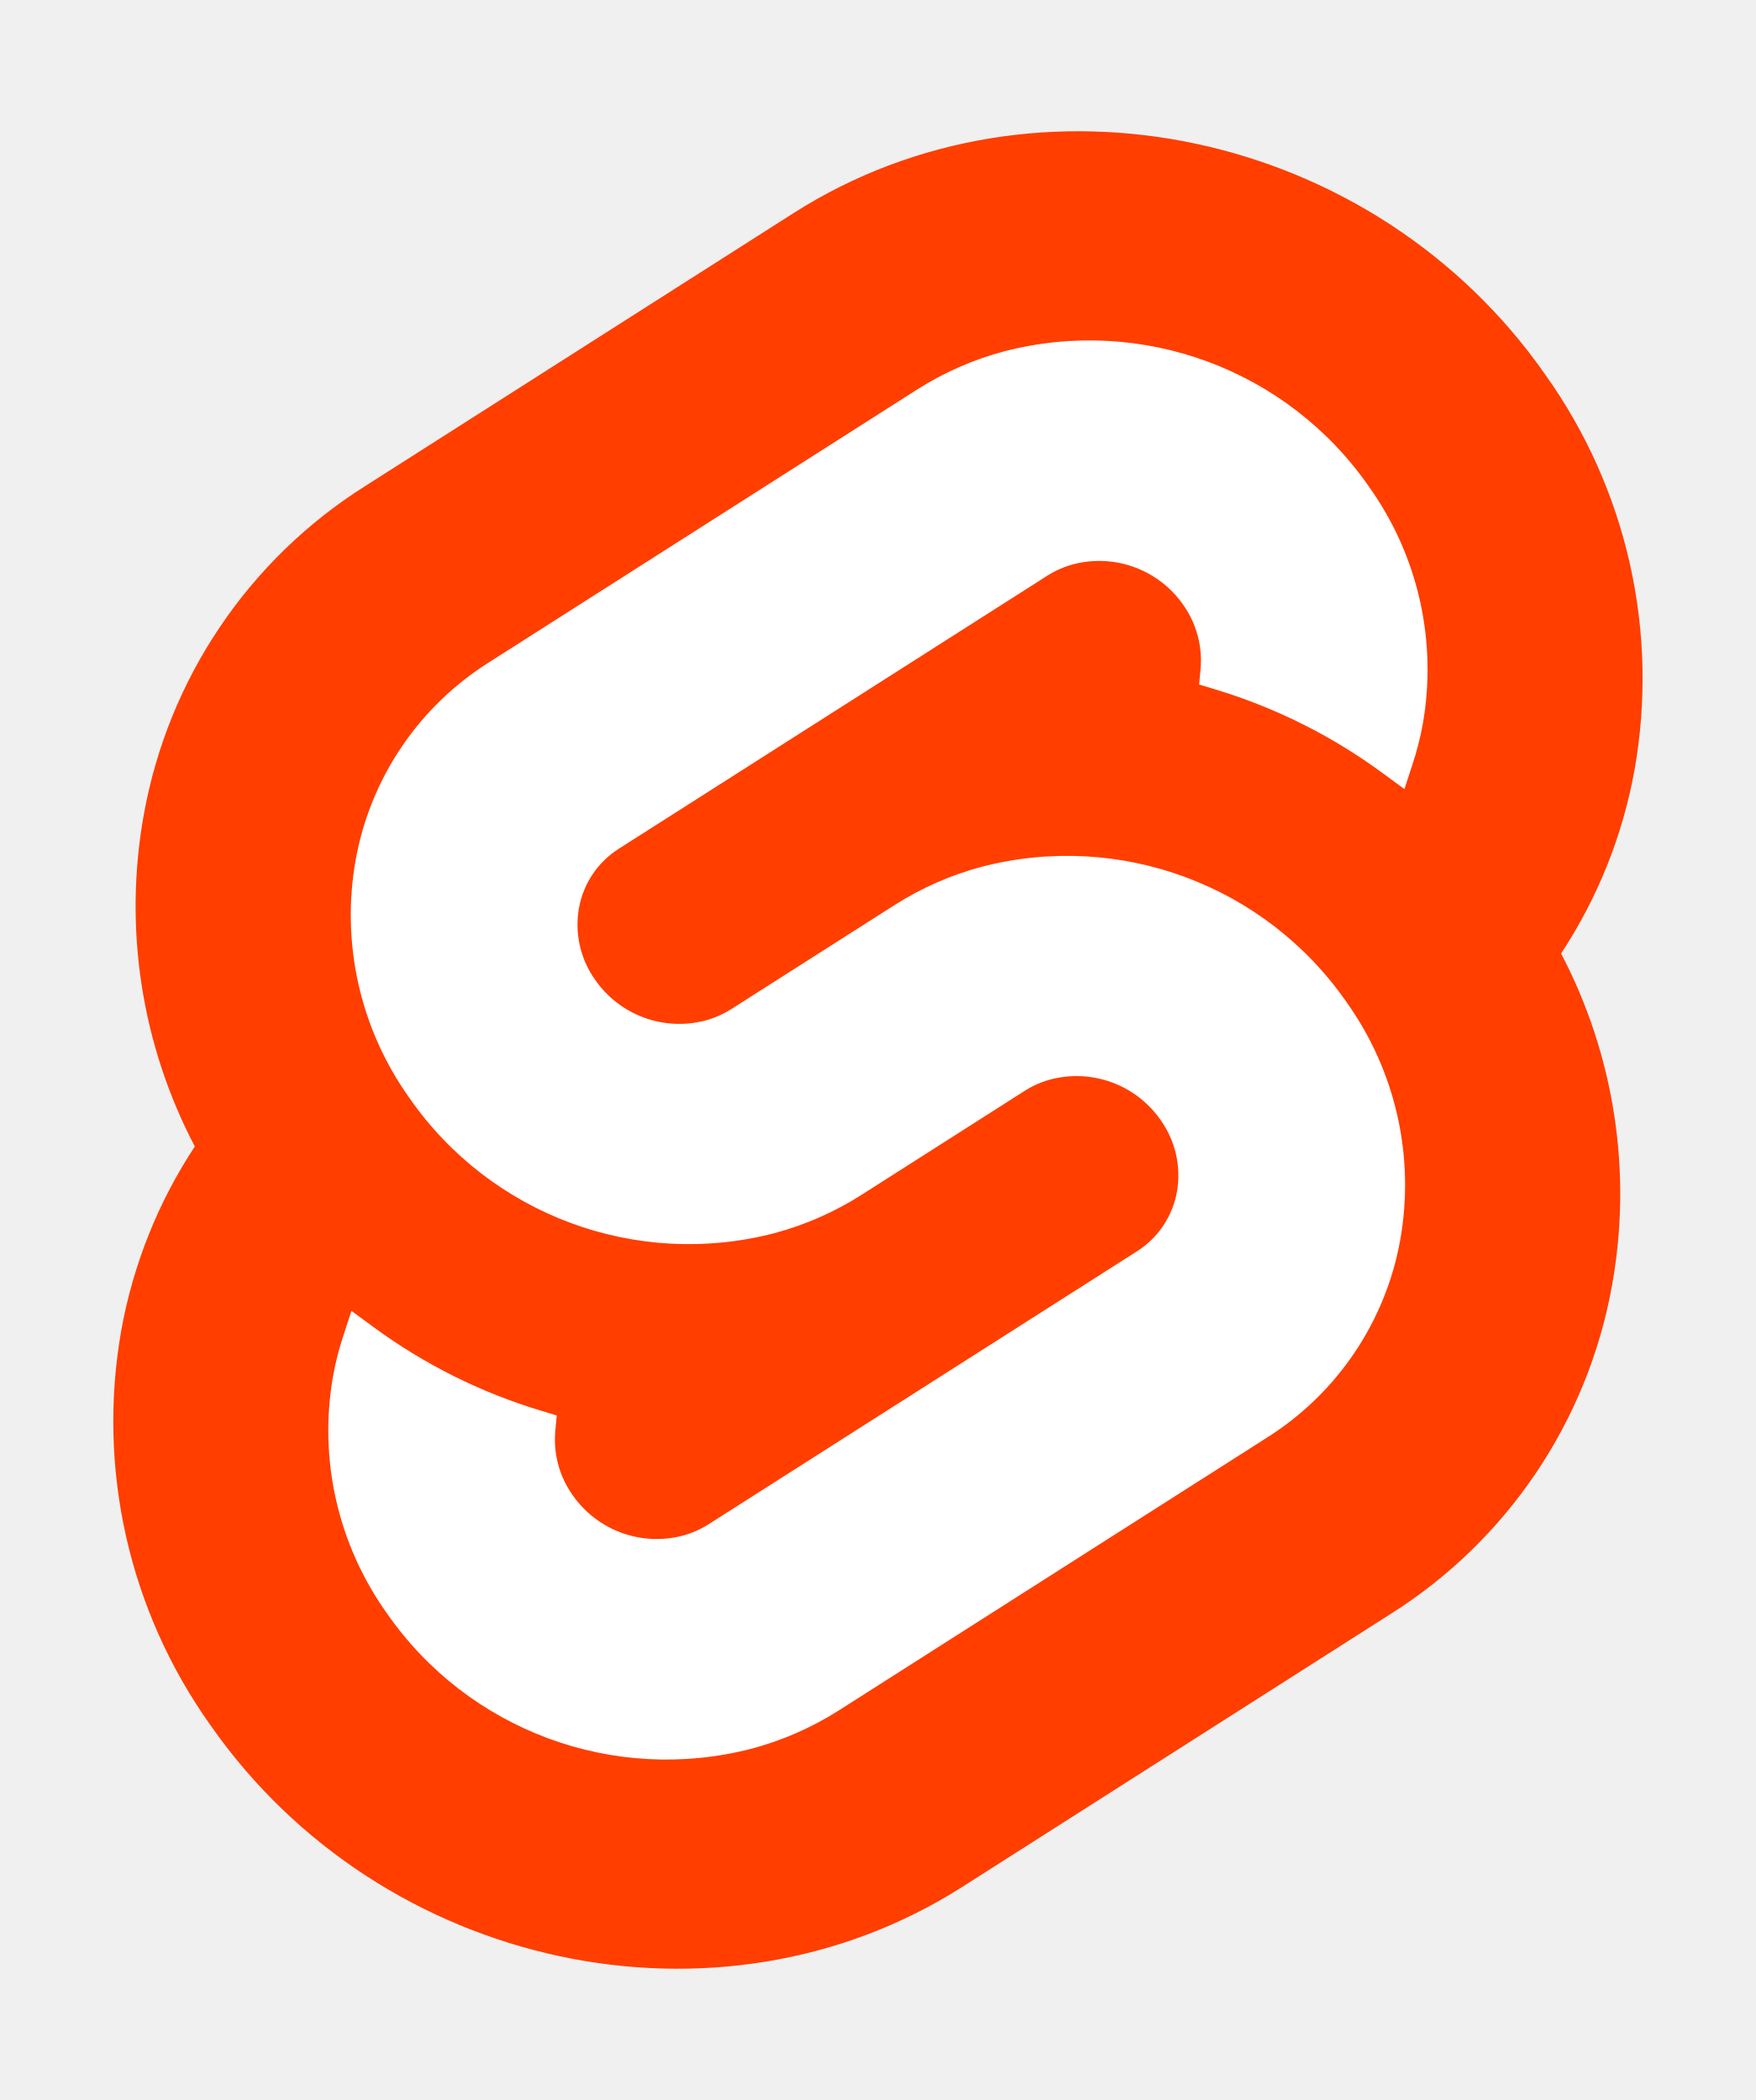
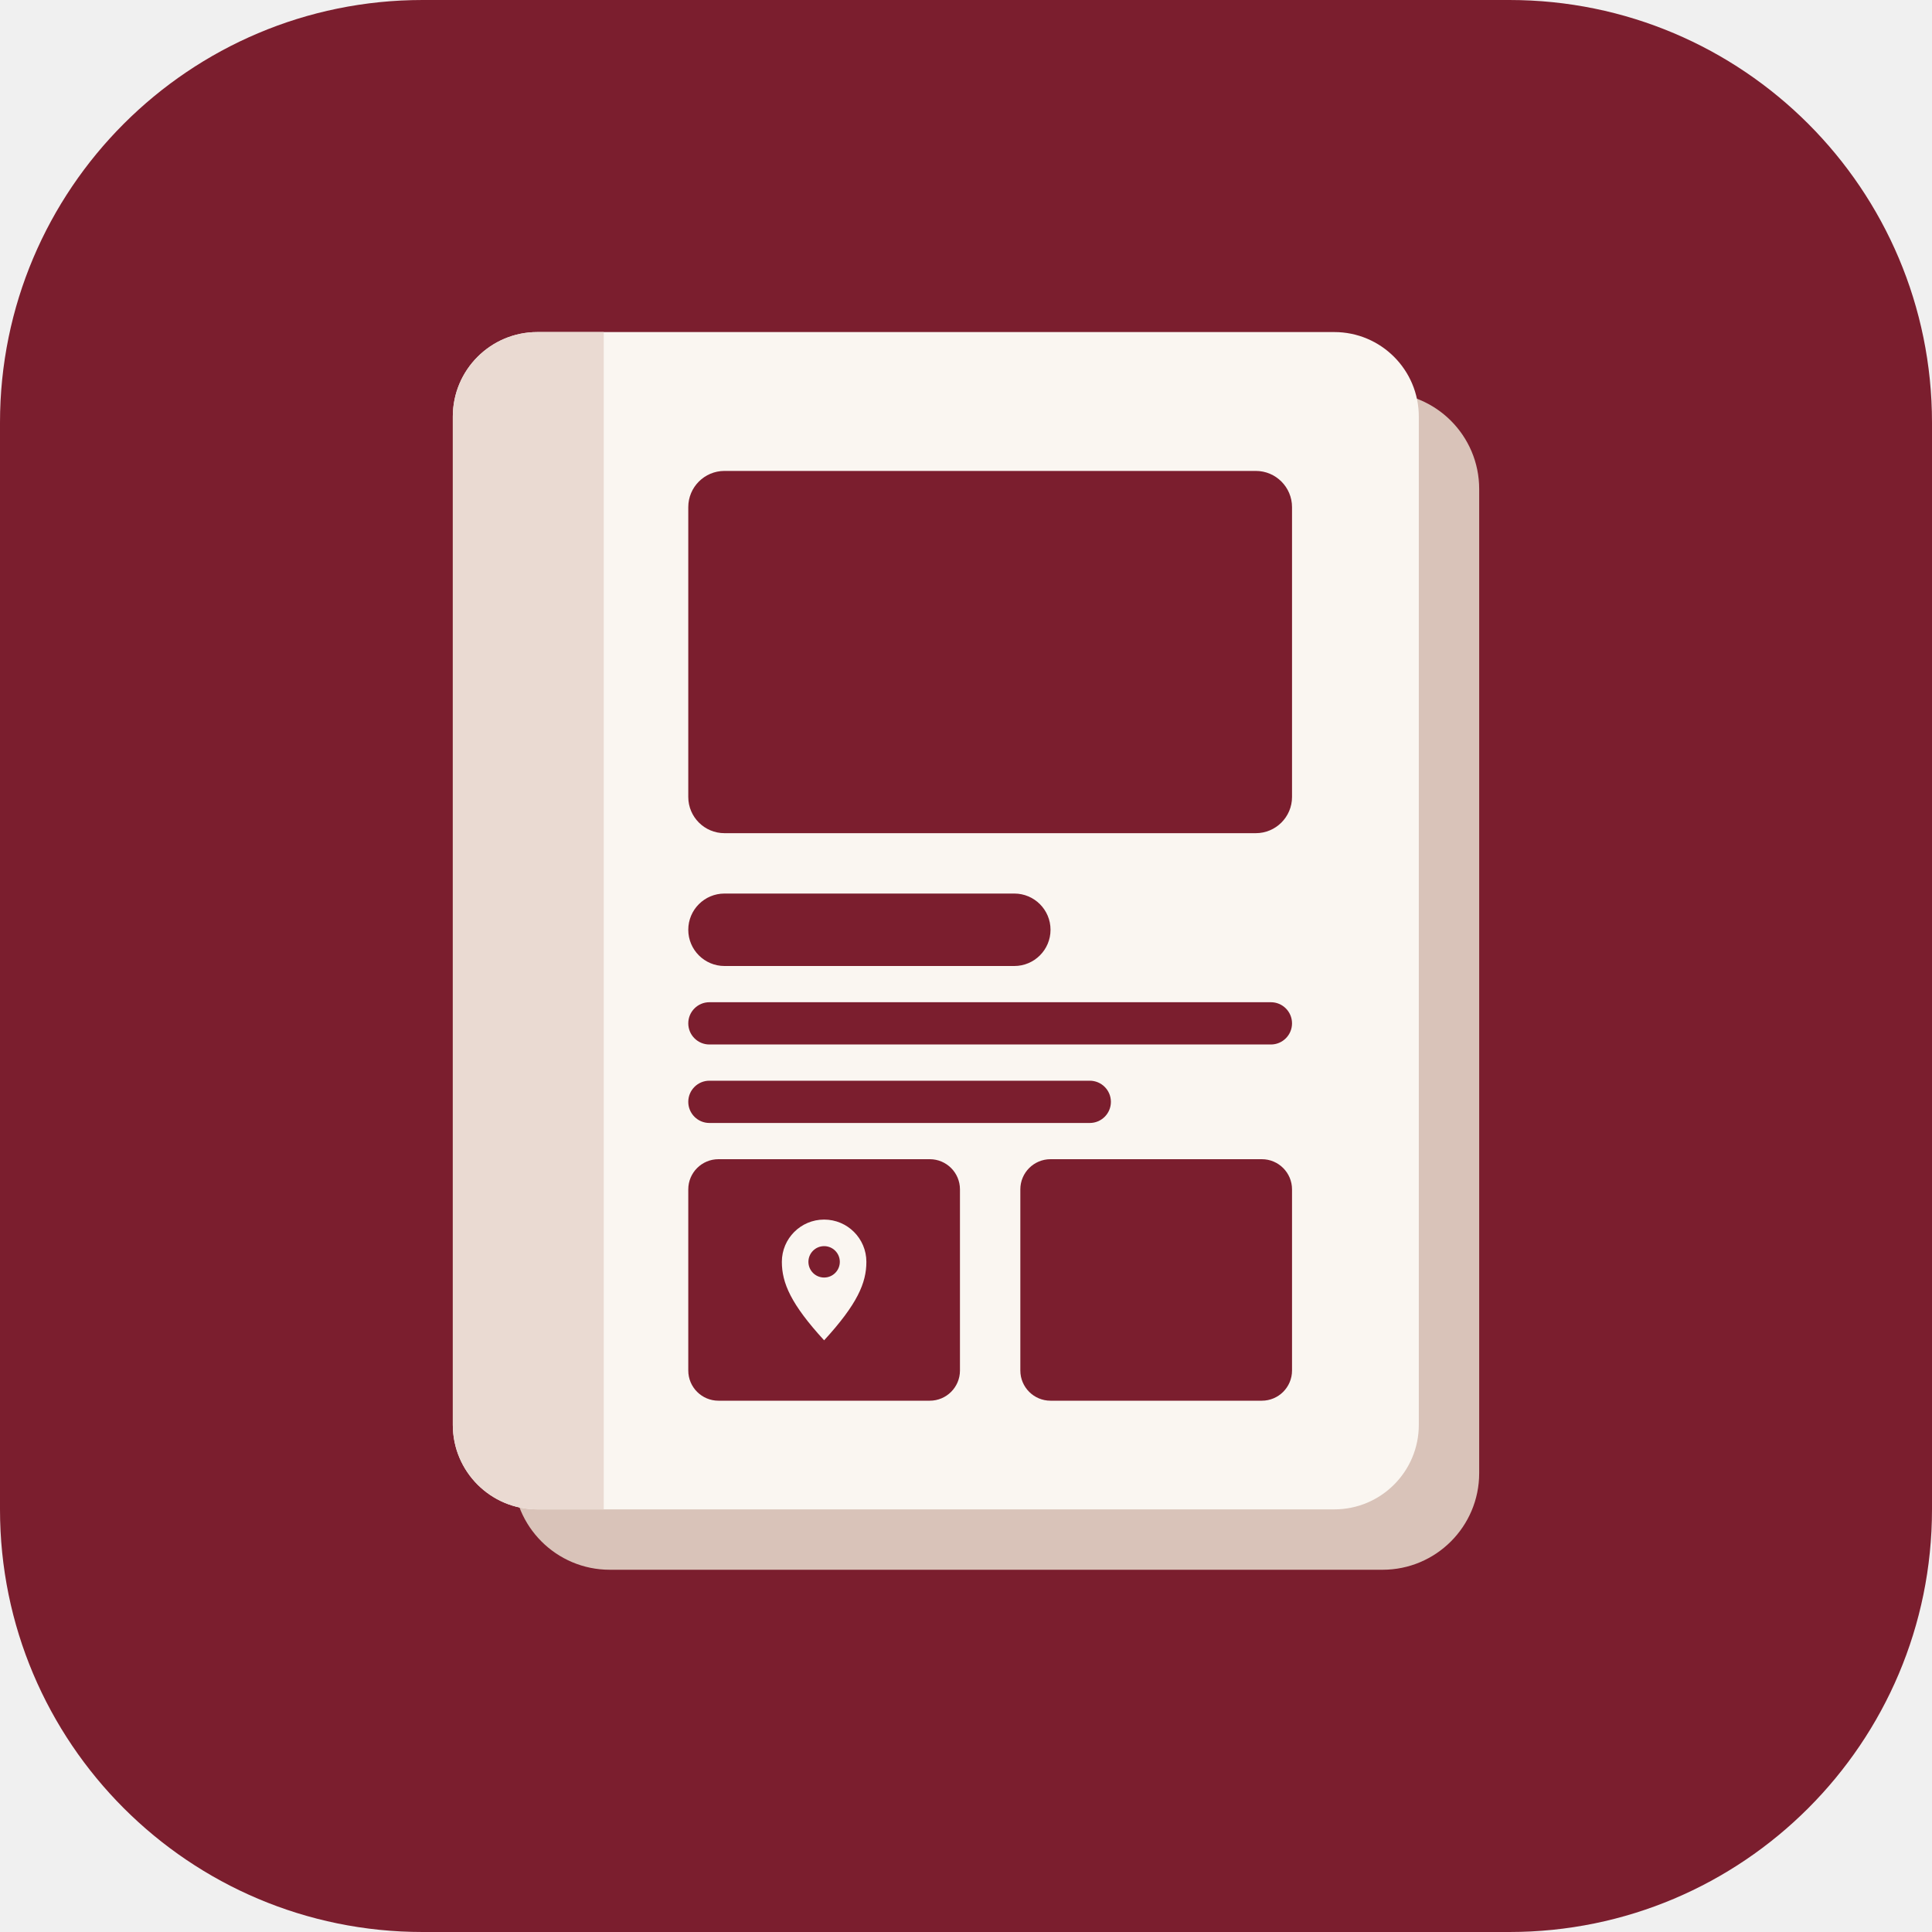
- <svg xmlns="http://www.w3.org/2000/svg" width="107" height="128" viewBox="0 0 107 128">
-   <path d="M94.157 22.819c-10.4-14.885-30.94-19.297-45.792-9.835L22.282 29.608A29.92 29.92 0 0 0 8.764 49.65a31.5 31.5 0 0 0 3.108 20.231 30 30 0 0 0-4.477 11.183 31.9 31.9 0 0 0 5.448 24.116c10.402 14.887 30.942 19.297 45.791 9.835l26.083-16.624A29.92 29.92 0 0 0 98.235 78.35a31.53 31.53 0 0 0-3.105-20.232 30 30 0 0 0 4.474-11.182 31.88 31.88 0 0 0-5.447-24.116" style="fill:#ff3e00" />
-   <path d="M45.817 106.582a20.72 20.72 0 0 1-22.237-8.243 19.17 19.17 0 0 1-3.277-14.503 18 18 0 0 1 .624-2.435l.49-1.498 1.337.981a33.6 33.6 0 0 0 10.203 5.098l.97.294-.09.968a5.85 5.85 0 0 0 1.052 3.878 6.24 6.24 0 0 0 6.695 2.485 5.8 5.8 0 0 0 1.603-.704L69.27 76.28a5.43 5.43 0 0 0 2.45-3.631 5.8 5.8 0 0 0-.987-4.371 6.24 6.24 0 0 0-6.698-2.487 5.7 5.7 0 0 0-1.6.704l-9.953 6.345a19 19 0 0 1-5.296 2.326 20.72 20.72 0 0 1-22.237-8.243 19.17 19.17 0 0 1-3.277-14.502 17.99 17.99 0 0 1 8.13-12.052l26.081-16.623a19 19 0 0 1 5.3-2.329 20.72 20.72 0 0 1 22.237 8.243 19.17 19.17 0 0 1 3.277 14.503 18 18 0 0 1-.624 2.435l-.49 1.498-1.337-.98a33.6 33.6 0 0 0-10.203-5.1l-.97-.294.09-.968a5.86 5.86 0 0 0-1.052-3.878 6.24 6.24 0 0 0-6.696-2.485 5.8 5.8 0 0 0-1.602.704L37.73 51.72a5.42 5.42 0 0 0-2.449 3.63 5.79 5.79 0 0 0 .986 4.372 6.24 6.24 0 0 0 6.698 2.486 5.8 5.8 0 0 0 1.602-.704l9.952-6.342a19 19 0 0 1 5.295-2.328 20.72 20.72 0 0 1 22.237 8.242 19.17 19.17 0 0 1 3.277 14.503 18 18 0 0 1-8.13 12.053l-26.081 16.622a19 19 0 0 1-5.3 2.328" style="fill:#fff" />
+ <svg xmlns="http://www.w3.org/2000/svg" viewBox="0 0 32 32">
+   <rect width="32" height="32" rx="7" fill="#7B1E2E" />
+   <rect x="8.5" y="6.5" width="16" height="19.5" rx="1.6" fill="#D9C3B9" />
+   <rect x="7.5" y="5.5" width="16" height="19.5" rx="1.4" fill="#FAF6F1" />
+   <path d="M8.9 5.5H10V25H8.9a1.4 1.4 0 0 1-1.4-1.4V6.9a1.4 1.4 0 0 1 1.4-1.4Z" fill="#EADAD2" />
+   <g fill="#7B1E2E">
+     <rect x="11.4" y="7.8" width="10" height="6" rx=".6" />
+     <rect x="11.4" y="14.8" width="6" height="1.2" rx=".6" />
+     <rect x="11.4" y="16.6" width="10" height=".7" rx=".35" />
+     <rect x="11.4" y="17.9" width="7" height=".7" rx=".35" />
+     <rect x="11.4" y="19.2" width="4.5" height="4" rx=".5" />
+     <rect x="16.9" y="19.2" width="4.5" height="4" rx=".5" />
+   </g>
+   <path d="M13.65 22.2c-.55-.6-.7-.95-.7-1.3a.7.7 0 0 1 1.4 0c0 .35-.15.7-.7 1.3Z" fill="#FAF6F1" />
+   <circle cx="13.65" cy="20.9" r=".26" fill="#7B1E2E" />
</svg>
